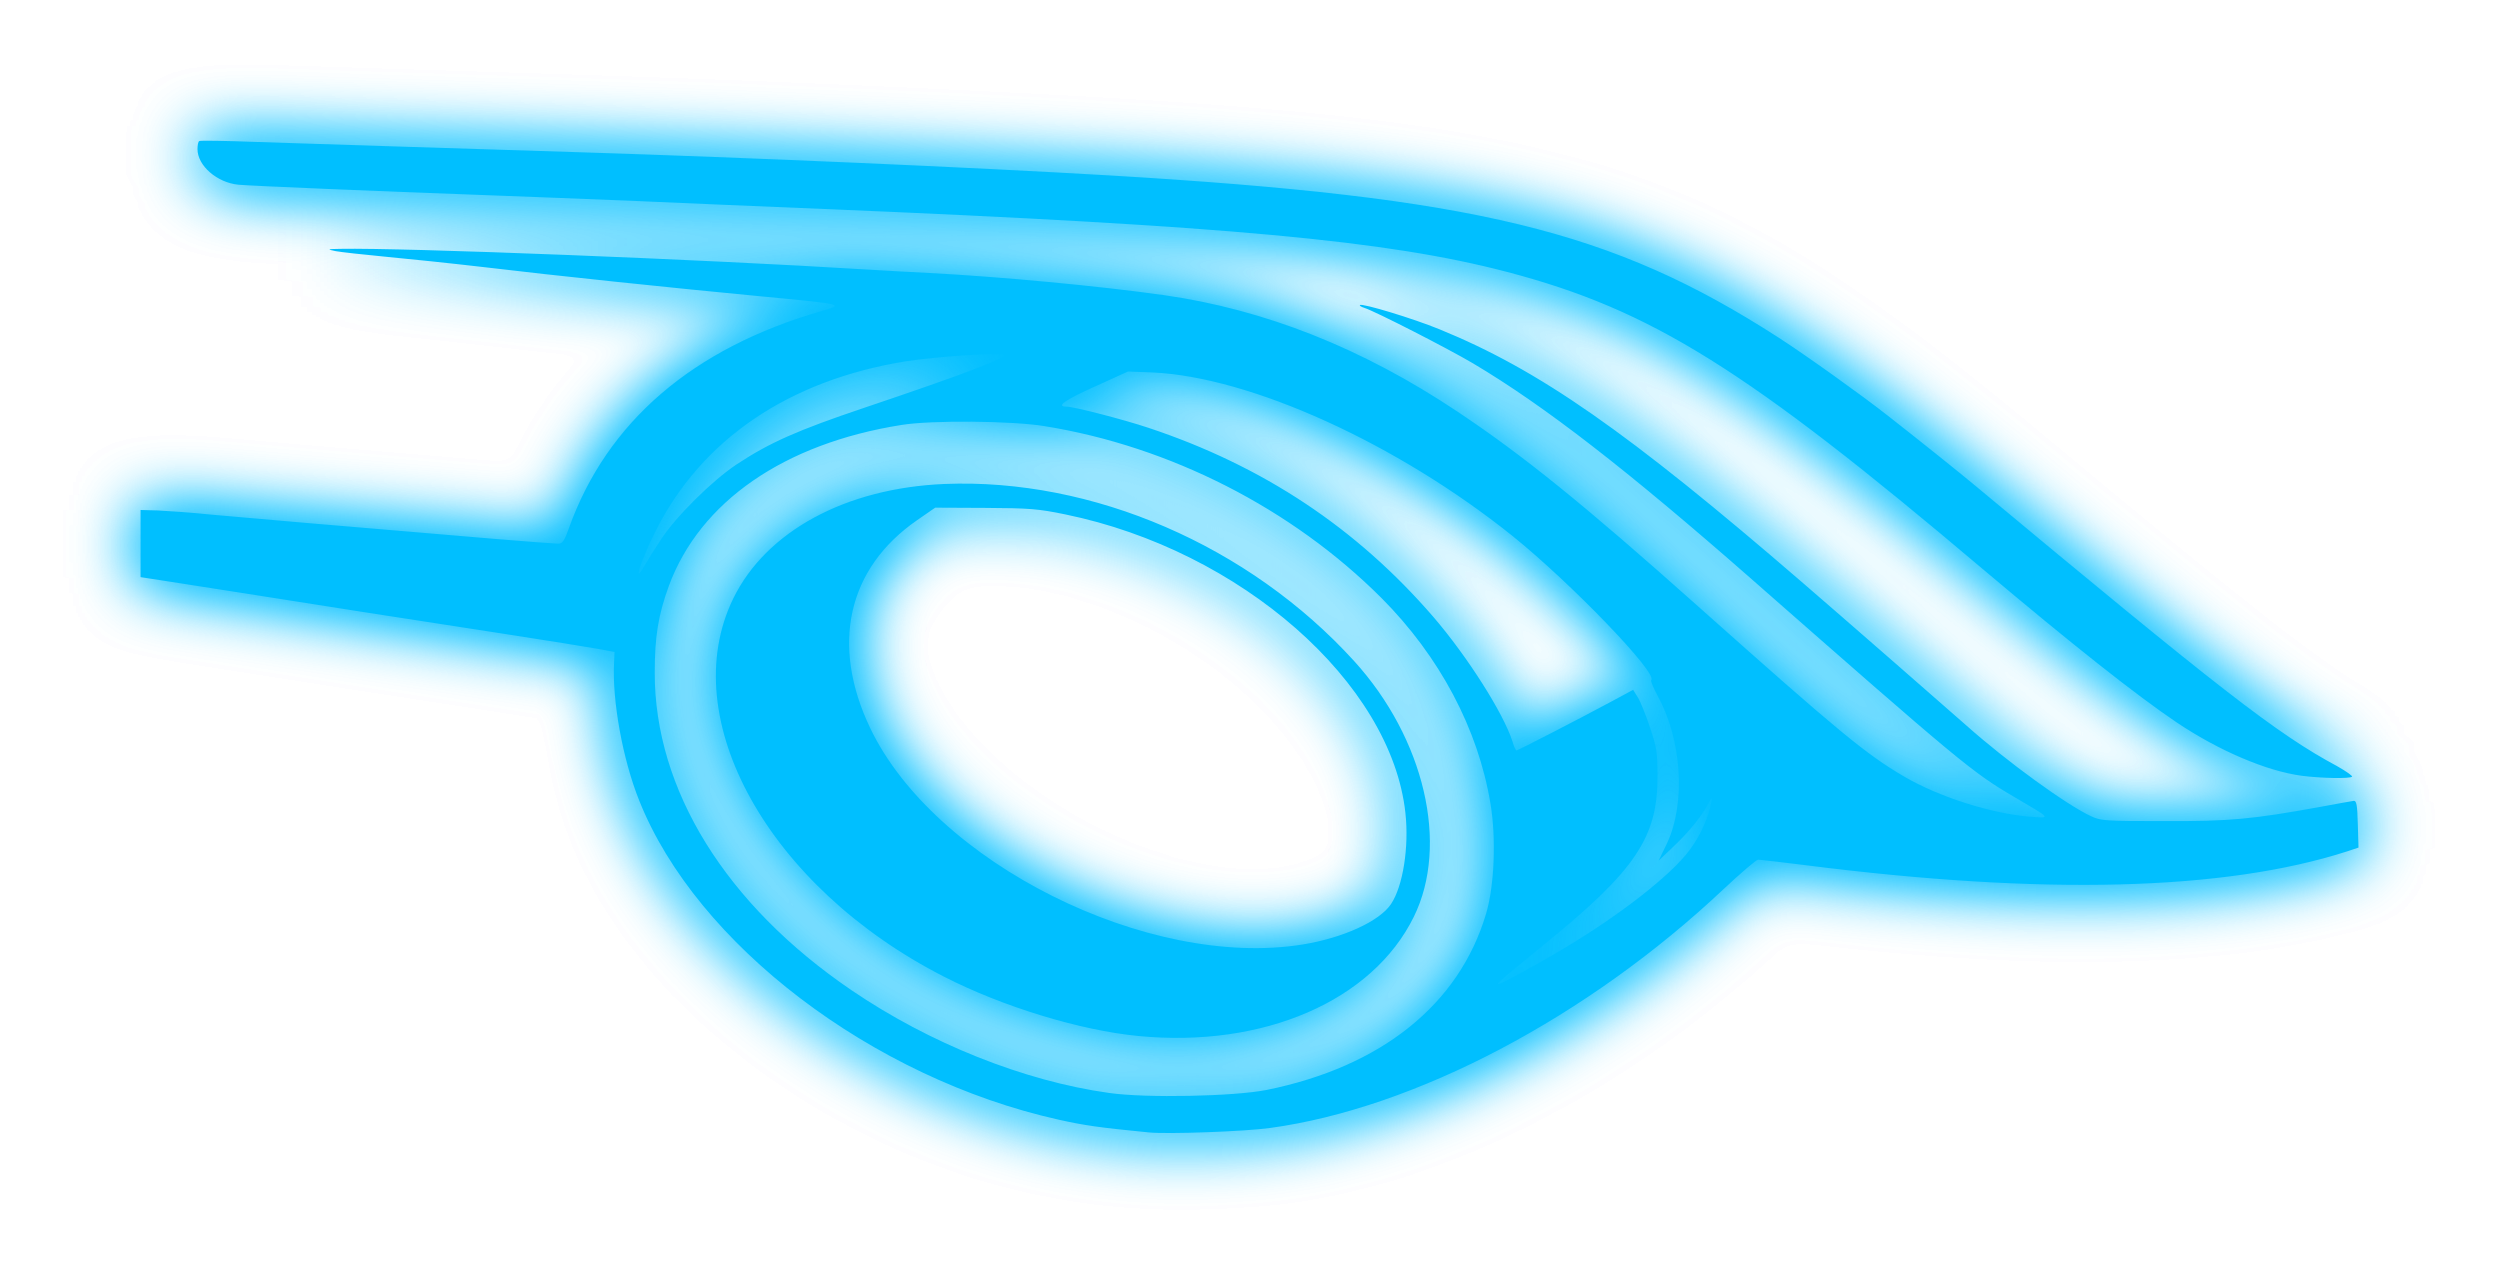
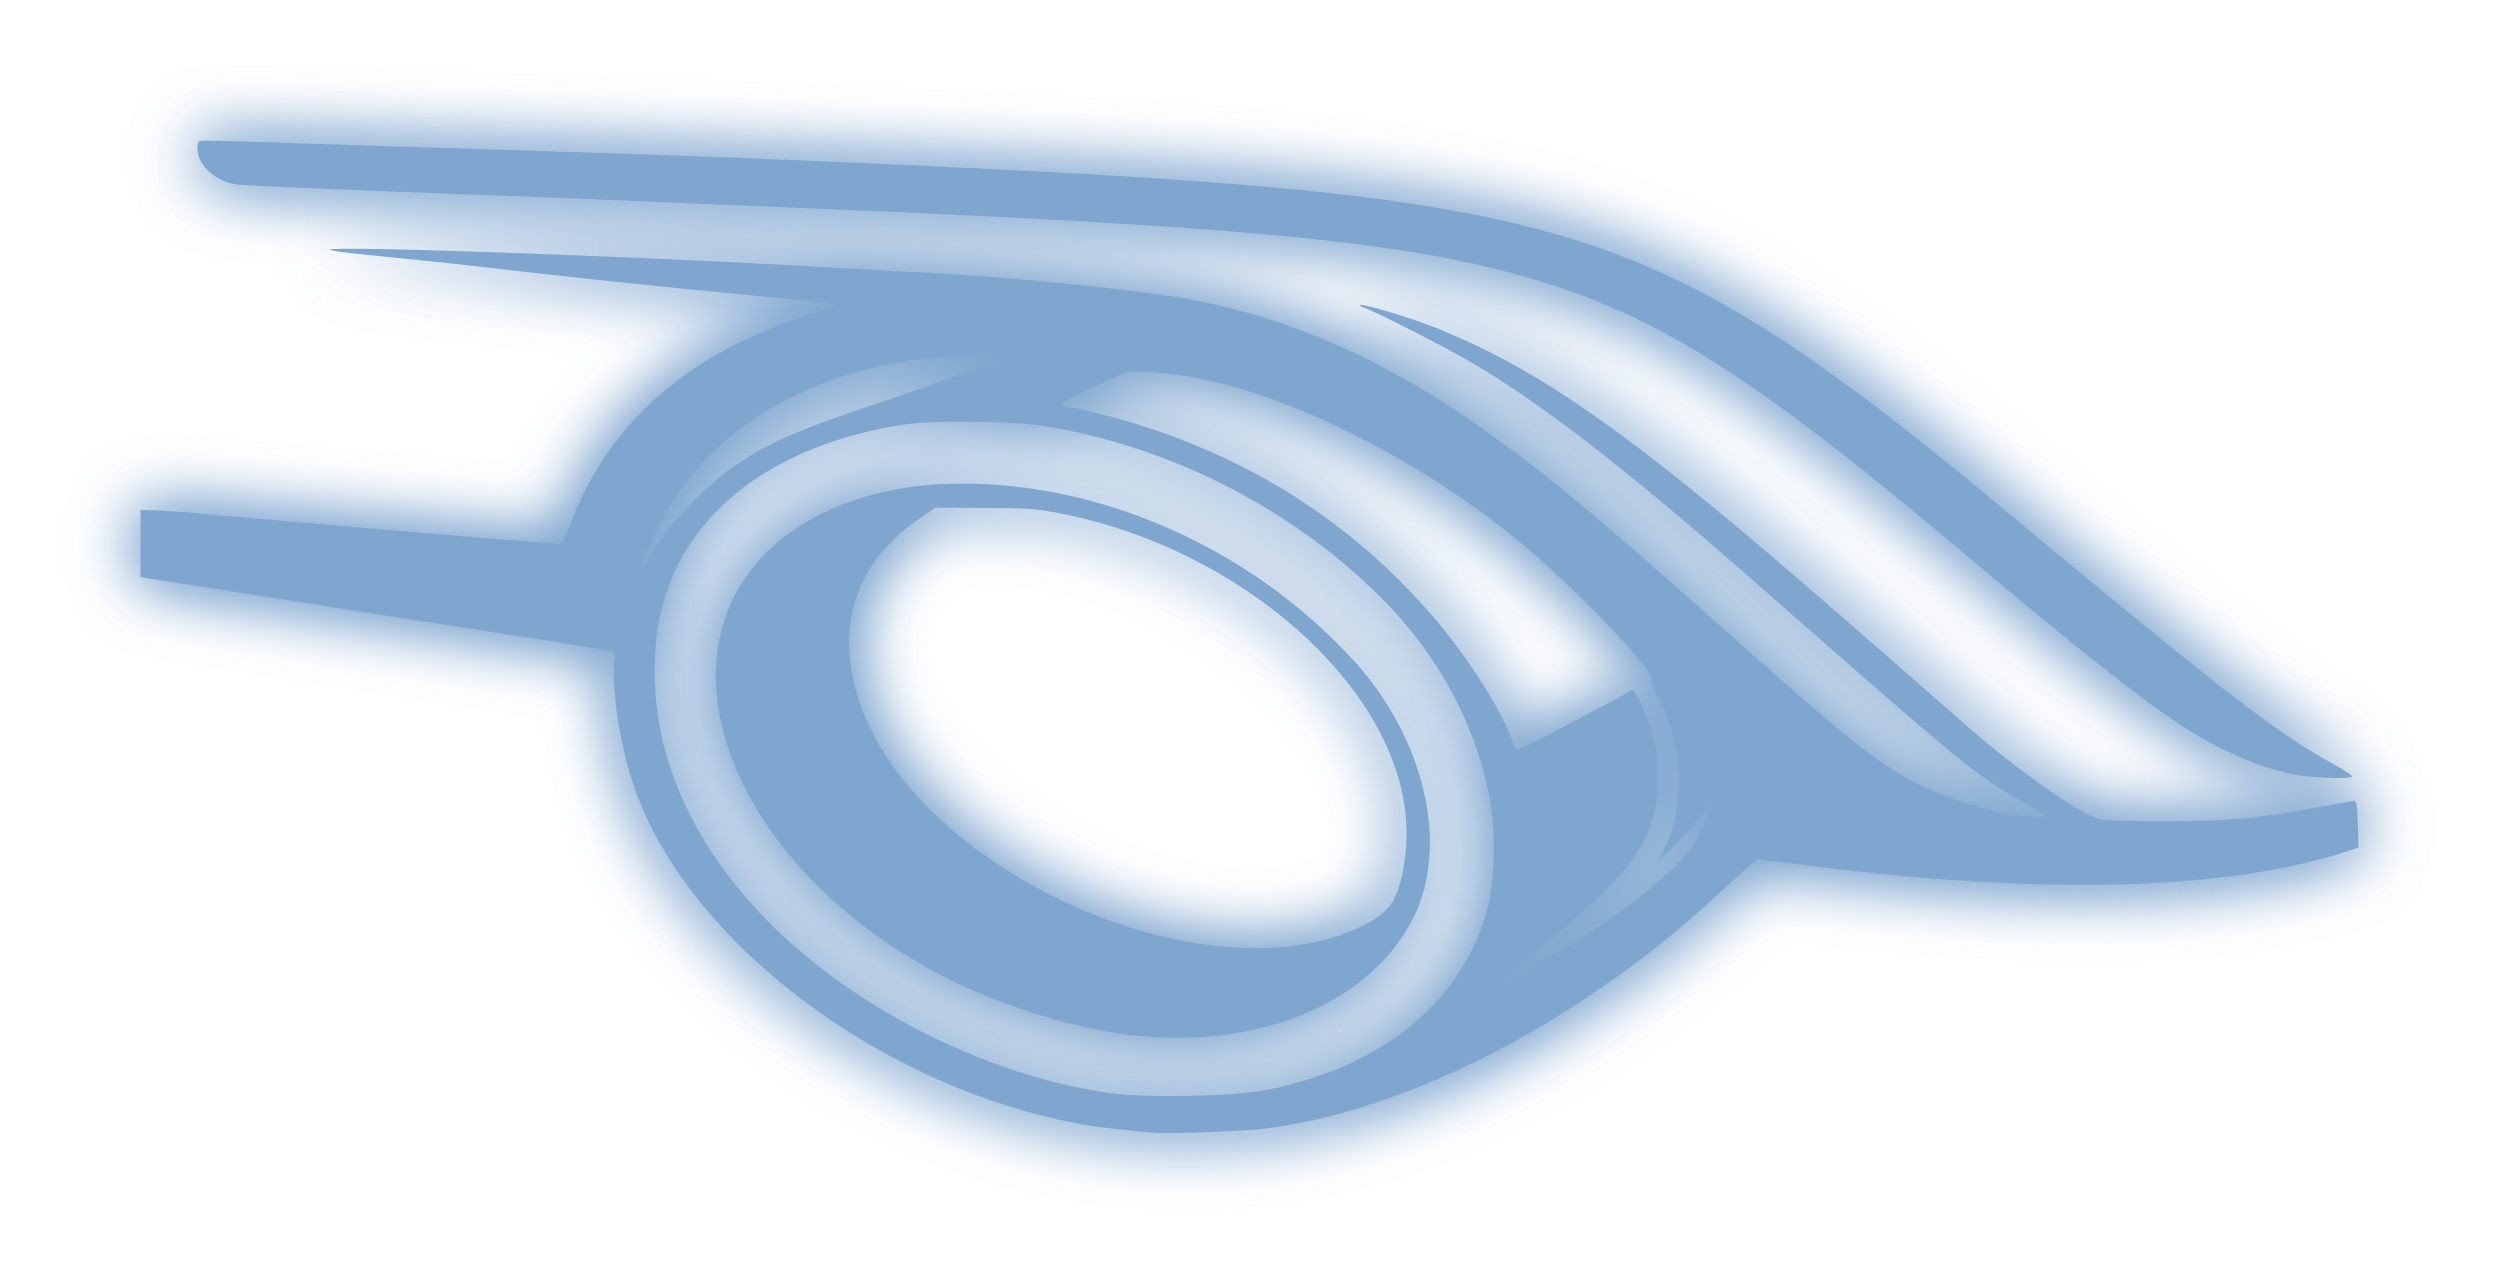
<svg xmlns="http://www.w3.org/2000/svg" viewBox="-60 -60 1076 548">
  <defs>
    <filter id="g" x="-20%" y="-40%" width="140%" height="180%">
      <feGaussianBlur in="SourceGraphic" stdDeviation="14" result="b" />
      <feMerge>
        <feMergeNode in="b" />
        <feMergeNode in="b" />
        <feMergeNode in="SourceGraphic" />
      </feMerge>
    </filter>
  </defs>
-   <path fill-rule="evenodd" fill="#00bfff" filter="url(#g)" d="M434.5 427.4C413.1 425.3 406.8 424.4 395.6 421.9C315.4 404.0 239.7 346.4 215.1 284.5C208.0 266.8 203.4 241.4 204.3 225.0L204.5 220.6L197.5 219.3C193.7 218.6 174.5 215.5 155.0 212.5C135.5 209.5 109.6 205.5 97.5 203.6C61.8 198.0 23.3 191.9 11.5 190.1L0.5 188.4L0.5 174.0L0.5 159.5L8.0 159.7C12.1 159.9 22.5 160.6 31.0 161.5C45.0 162.8 85.9 166.3 153.7 172.0C167.1 173.1 179.0 174.0 180.2 174.0C182.1 174.0 182.9 172.9 184.9 167.2C201.3 121.6 238.1 89.9 293.5 73.9C303.5 71.0 303.8 71.0 267.0 67.5C229.2 63.9 178.4 58.6 148.5 55.0C134.8 53.4 115.6 51.4 106.0 50.5C96.4 49.6 86.7 48.5 84.5 48.1C80.6 47.3 80.7 47.2 86.5 47.1C114.2 46.6 242.0 51.6 313.0 56.0C321.5 56.5 333.7 57.2 340.0 57.5C370.7 59.1 413.1 63.1 440.8 67.0C484.4 73.2 526.3 89.8 567.2 117.1C595.6 136.0 622.0 157.4 671.0 201.1C731.6 255.1 743.1 264.6 759.5 274.2C774.5 283.0 797.2 290.2 813.7 291.5C822.9 292.2 823.1 292.5 806.9 283.0C788.8 272.4 783.8 268.2 693.6 189.0C640.0 142.0 604.8 114.7 574.0 96.4C562.8 89.8 531.9 74.0 527.2 72.5C525.9 72.1 525.1 71.6 525.3 71.3C526.2 70.4 548.3 77.1 559.5 81.7C602.4 99.2 640.3 125.6 715.5 190.5C734.5 206.9 777.9 244.8 786.5 252.4C803.8 267.8 829.4 286.4 840.0 291.3C844.2 293.3 846.3 293.4 871.5 293.4C900.0 293.5 909.2 292.6 938.0 287.4C945.4 286.0 952.2 284.8 953.0 284.7C954.2 284.5 954.6 286.3 954.8 294.7L955.1 304.8L950.3 306.4C897.6 323.4 819.4 325.4 717.3 312.4C706.8 311.1 697.5 310.0 696.7 310.0C695.9 310.0 689.3 315.7 681.9 322.6C623.5 377.7 549.0 417.0 486.5 425.5C475.8 427.0 442.6 428.2 434.5 427.4ZM485.2 409.1C534.6 399.1 568.0 372.3 579.6 333.3C583.2 321.2 584.0 300.8 581.5 285.9C576.2 253.7 559.6 222.5 534.6 197.4C496.1 158.9 443.6 132.1 389.5 123.4C375.6 121.1 340.7 120.8 328.0 122.9C277.5 130.9 241.3 155.9 227.9 192.1C223.3 204.7 221.8 214.0 221.8 229.5C221.7 279.8 252.4 329.4 306.5 366.2C340.0 389.0 380.7 405.3 417.3 410.4C433.2 412.7 471.2 411.9 485.2 409.1ZM430.0 385.9C405.0 383.5 371.5 373.3 346.2 360.3C270.8 321.8 230.4 249.2 255.6 197.6C269.7 168.7 303.9 150.1 346.5 148.3C410.2 145.7 477.6 174.8 522.8 224.5C553.1 257.8 563.8 303.6 548.5 334.6C530.7 370.8 483.8 391.1 430.0 385.9ZM613.6 347.9C637.5 333.6 659.0 316.8 667.1 306.0C671.7 299.9 675.2 292.1 676.5 285.5C677.1 282.7 676.9 282.8 674.9 286.5C671.9 292.0 666.5 298.5 659.7 304.9L653.9 310.4L657.5 302.9C665.6 285.7 663.9 258.3 653.4 239.4C651.6 236.0 650.3 233.0 650.7 232.7C653.6 229.8 616.1 190.9 591.0 170.7C541.4 130.9 478.2 102.2 436.0 100.3L425.5 99.9L411.6 106.2C398.2 112.2 394.3 115.0 399.0 115.0C402.1 115.0 423.4 120.5 434.2 124.1C483.6 140.5 523.9 167.3 556.9 205.5C571.6 222.6 587.1 247.0 591.0 259.2C591.6 261.3 592.4 263.0 592.7 263.0C593.3 263.0 619.9 249.3 634.2 241.6L642.9 236.9L644.9 240.1C646.0 241.8 648.3 247.6 650.1 252.9C653.0 261.5 653.4 263.7 653.4 274.0C653.5 300.3 644.0 314.5 605.0 346.2C581.0 365.8 580.8 366.0 591.5 360.4C596.5 357.8 606.4 352.2 613.6 347.9ZM500.7 346.5C518.0 343.7 533.8 336.5 538.7 329.1C543.8 321.5 546.5 304.7 544.9 290.0C538.9 233.9 474.0 176.9 398.5 161.4C386.9 159.0 383.1 158.7 364.0 158.6L342.5 158.5L334.7 163.9C304.8 184.6 297.4 217.5 314.5 253.3C342.1 311.2 434.2 357.3 500.7 346.5ZM930.7 273.9C915.7 271.9 895.1 263.2 876.8 250.9C859.3 239.1 831.9 217.4 793.0 184.6C691.6 98.8 650.7 73.3 588.5 57.0C537.0 43.5 468.2 37.2 296.0 30.0C269.9 28.9 232.8 27.4 213.5 26.5C194.2 25.7 165.4 24.6 149.5 24.0C102.4 22.3 47.9 20.0 42.6 19.5C33.4 18.6 25.0 11.3 25.0 4.2C25.0 2.5 25.3 0.9 25.8 0.7C26.2 0.4 37.3 0.6 50.5 1.1C78.3 2.0 120.9 3.4 188.5 5.5C264.4 7.9 357.8 12.0 417.5 15.5C575.4 24.9 633.8 39.1 705.5 85.3C717.7 93.2 741.6 110.3 752.5 118.9C766.2 129.6 784.6 144.4 789.5 148.5C895.4 236.7 919.9 255.8 945.8 269.7C949.7 271.9 952.7 274.0 952.3 274.3C951.4 275.2 939.2 275.0 930.7 273.9ZM224.4 172.3C230.8 162.4 246.6 146.8 257.0 139.9C271.2 130.5 283.2 125.2 312.0 115.5C355.1 101.0 374.3 93.7 371.7 92.7C369.0 91.7 342.9 93.5 329.9 95.5C279.5 103.6 241.8 129.2 222.0 168.9C215.8 181.3 212.2 192.6 217.3 183.6C218.5 181.5 221.7 176.4 224.4 172.3Z" />
+   <path fill-rule="evenodd" fill="#7fa6cf" filter="url(#g)" d="M434.5 427.4C413.1 425.3 406.8 424.4 395.6 421.9C315.4 404.0 239.7 346.4 215.1 284.5C208.0 266.8 203.4 241.4 204.3 225.0L204.5 220.6L197.5 219.3C193.7 218.6 174.5 215.5 155.0 212.5C135.5 209.5 109.6 205.5 97.5 203.6C61.8 198.0 23.3 191.9 11.5 190.1L0.5 188.4L0.5 174.0L0.5 159.5L8.0 159.7C12.1 159.9 22.5 160.6 31.0 161.5C45.0 162.8 85.9 166.3 153.7 172.0C167.1 173.1 179.0 174.0 180.2 174.0C182.1 174.0 182.9 172.9 184.9 167.2C201.3 121.6 238.1 89.9 293.5 73.9C303.5 71.0 303.8 71.0 267.0 67.5C229.2 63.9 178.4 58.6 148.5 55.0C134.8 53.4 115.6 51.4 106.0 50.5C96.4 49.6 86.7 48.5 84.5 48.1C80.6 47.3 80.7 47.2 86.5 47.1C114.2 46.6 242.0 51.6 313.0 56.0C321.5 56.5 333.7 57.2 340.0 57.5C370.7 59.1 413.1 63.1 440.8 67.0C484.4 73.2 526.3 89.8 567.2 117.1C595.6 136.0 622.0 157.4 671.0 201.1C731.6 255.1 743.1 264.6 759.5 274.2C774.5 283.0 797.2 290.2 813.7 291.5C822.9 292.2 823.1 292.5 806.9 283.0C788.8 272.4 783.8 268.2 693.6 189.0C640.0 142.0 604.8 114.7 574.0 96.4C562.8 89.8 531.9 74.0 527.2 72.5C525.9 72.1 525.1 71.6 525.3 71.3C526.2 70.4 548.3 77.1 559.5 81.7C602.4 99.2 640.3 125.6 715.5 190.5C734.5 206.9 777.9 244.8 786.5 252.4C803.8 267.8 829.4 286.4 840.0 291.3C844.2 293.3 846.3 293.4 871.5 293.4C900.0 293.5 909.2 292.6 938.0 287.4C945.4 286.0 952.2 284.8 953.0 284.7C954.2 284.5 954.6 286.3 954.8 294.7L955.1 304.8L950.3 306.4C897.6 323.4 819.4 325.4 717.3 312.4C706.8 311.1 697.5 310.0 696.7 310.0C695.9 310.0 689.3 315.7 681.9 322.6C623.5 377.7 549.0 417.0 486.5 425.5C475.8 427.0 442.6 428.2 434.5 427.4ZM485.2 409.1C534.6 399.1 568.0 372.3 579.6 333.3C583.2 321.2 584.0 300.8 581.5 285.9C576.2 253.7 559.6 222.5 534.6 197.4C496.1 158.9 443.6 132.1 389.5 123.4C375.6 121.1 340.7 120.8 328.0 122.9C277.5 130.9 241.3 155.9 227.9 192.1C223.3 204.7 221.8 214.0 221.8 229.5C221.7 279.8 252.4 329.4 306.5 366.2C340.0 389.0 380.7 405.3 417.3 410.4C433.2 412.7 471.2 411.9 485.2 409.1ZM430.0 385.9C405.0 383.5 371.5 373.3 346.2 360.3C270.8 321.8 230.4 249.2 255.6 197.6C269.7 168.7 303.9 150.1 346.5 148.3C410.2 145.7 477.6 174.8 522.8 224.5C553.1 257.8 563.8 303.6 548.5 334.6C530.7 370.8 483.8 391.1 430.0 385.9ZM613.6 347.9C637.5 333.6 659.0 316.8 667.1 306.0C671.7 299.9 675.2 292.1 676.5 285.5C677.1 282.7 676.9 282.8 674.9 286.5C671.9 292.0 666.5 298.5 659.7 304.9L653.9 310.4L657.5 302.9C665.6 285.7 663.9 258.3 653.4 239.4C651.6 236.0 650.3 233.0 650.7 232.7C653.6 229.8 616.1 190.9 591.0 170.7C541.4 130.9 478.2 102.2 436.0 100.3L425.5 99.9L411.6 106.2C398.2 112.2 394.3 115.0 399.0 115.0C402.1 115.0 423.4 120.5 434.2 124.1C483.6 140.5 523.9 167.3 556.9 205.5C571.6 222.6 587.1 247.0 591.0 259.2C591.6 261.3 592.4 263.0 592.7 263.0C593.3 263.0 619.9 249.3 634.2 241.6L642.9 236.9L644.9 240.1C646.0 241.8 648.3 247.6 650.1 252.9C653.0 261.5 653.4 263.7 653.4 274.0C653.5 300.3 644.0 314.5 605.0 346.2C581.0 365.8 580.8 366.0 591.5 360.4C596.5 357.8 606.4 352.2 613.6 347.9ZM500.7 346.5C518.0 343.7 533.8 336.5 538.7 329.1C543.8 321.5 546.5 304.7 544.9 290.0C538.9 233.9 474.0 176.9 398.5 161.4C386.9 159.0 383.1 158.7 364.0 158.6L342.5 158.5L334.7 163.9C304.8 184.6 297.4 217.5 314.5 253.3C342.1 311.2 434.2 357.3 500.7 346.5ZM930.7 273.9C915.7 271.9 895.1 263.2 876.8 250.9C859.3 239.1 831.9 217.4 793.0 184.6C691.6 98.8 650.7 73.3 588.5 57.0C537.0 43.5 468.2 37.2 296.0 30.0C269.9 28.9 232.8 27.4 213.5 26.5C194.2 25.7 165.4 24.6 149.5 24.0C102.4 22.3 47.9 20.0 42.6 19.5C33.4 18.6 25.0 11.3 25.0 4.2C25.0 2.5 25.3 0.9 25.8 0.7C26.2 0.4 37.3 0.6 50.5 1.1C78.3 2.0 120.9 3.4 188.5 5.5C264.4 7.9 357.8 12.0 417.5 15.5C575.4 24.9 633.8 39.1 705.5 85.3C717.7 93.2 741.6 110.3 752.5 118.9C766.2 129.6 784.6 144.4 789.5 148.5C895.4 236.7 919.9 255.8 945.8 269.7C949.7 271.9 952.7 274.0 952.3 274.3C951.4 275.2 939.2 275.0 930.7 273.9ZM224.4 172.3C230.8 162.4 246.6 146.8 257.0 139.9C271.2 130.5 283.2 125.2 312.0 115.5C355.1 101.0 374.3 93.7 371.7 92.7C369.0 91.7 342.9 93.5 329.9 95.5C279.5 103.6 241.8 129.2 222.0 168.9C215.8 181.3 212.2 192.6 217.3 183.6C218.5 181.5 221.7 176.4 224.4 172.3Z" />
</svg>
